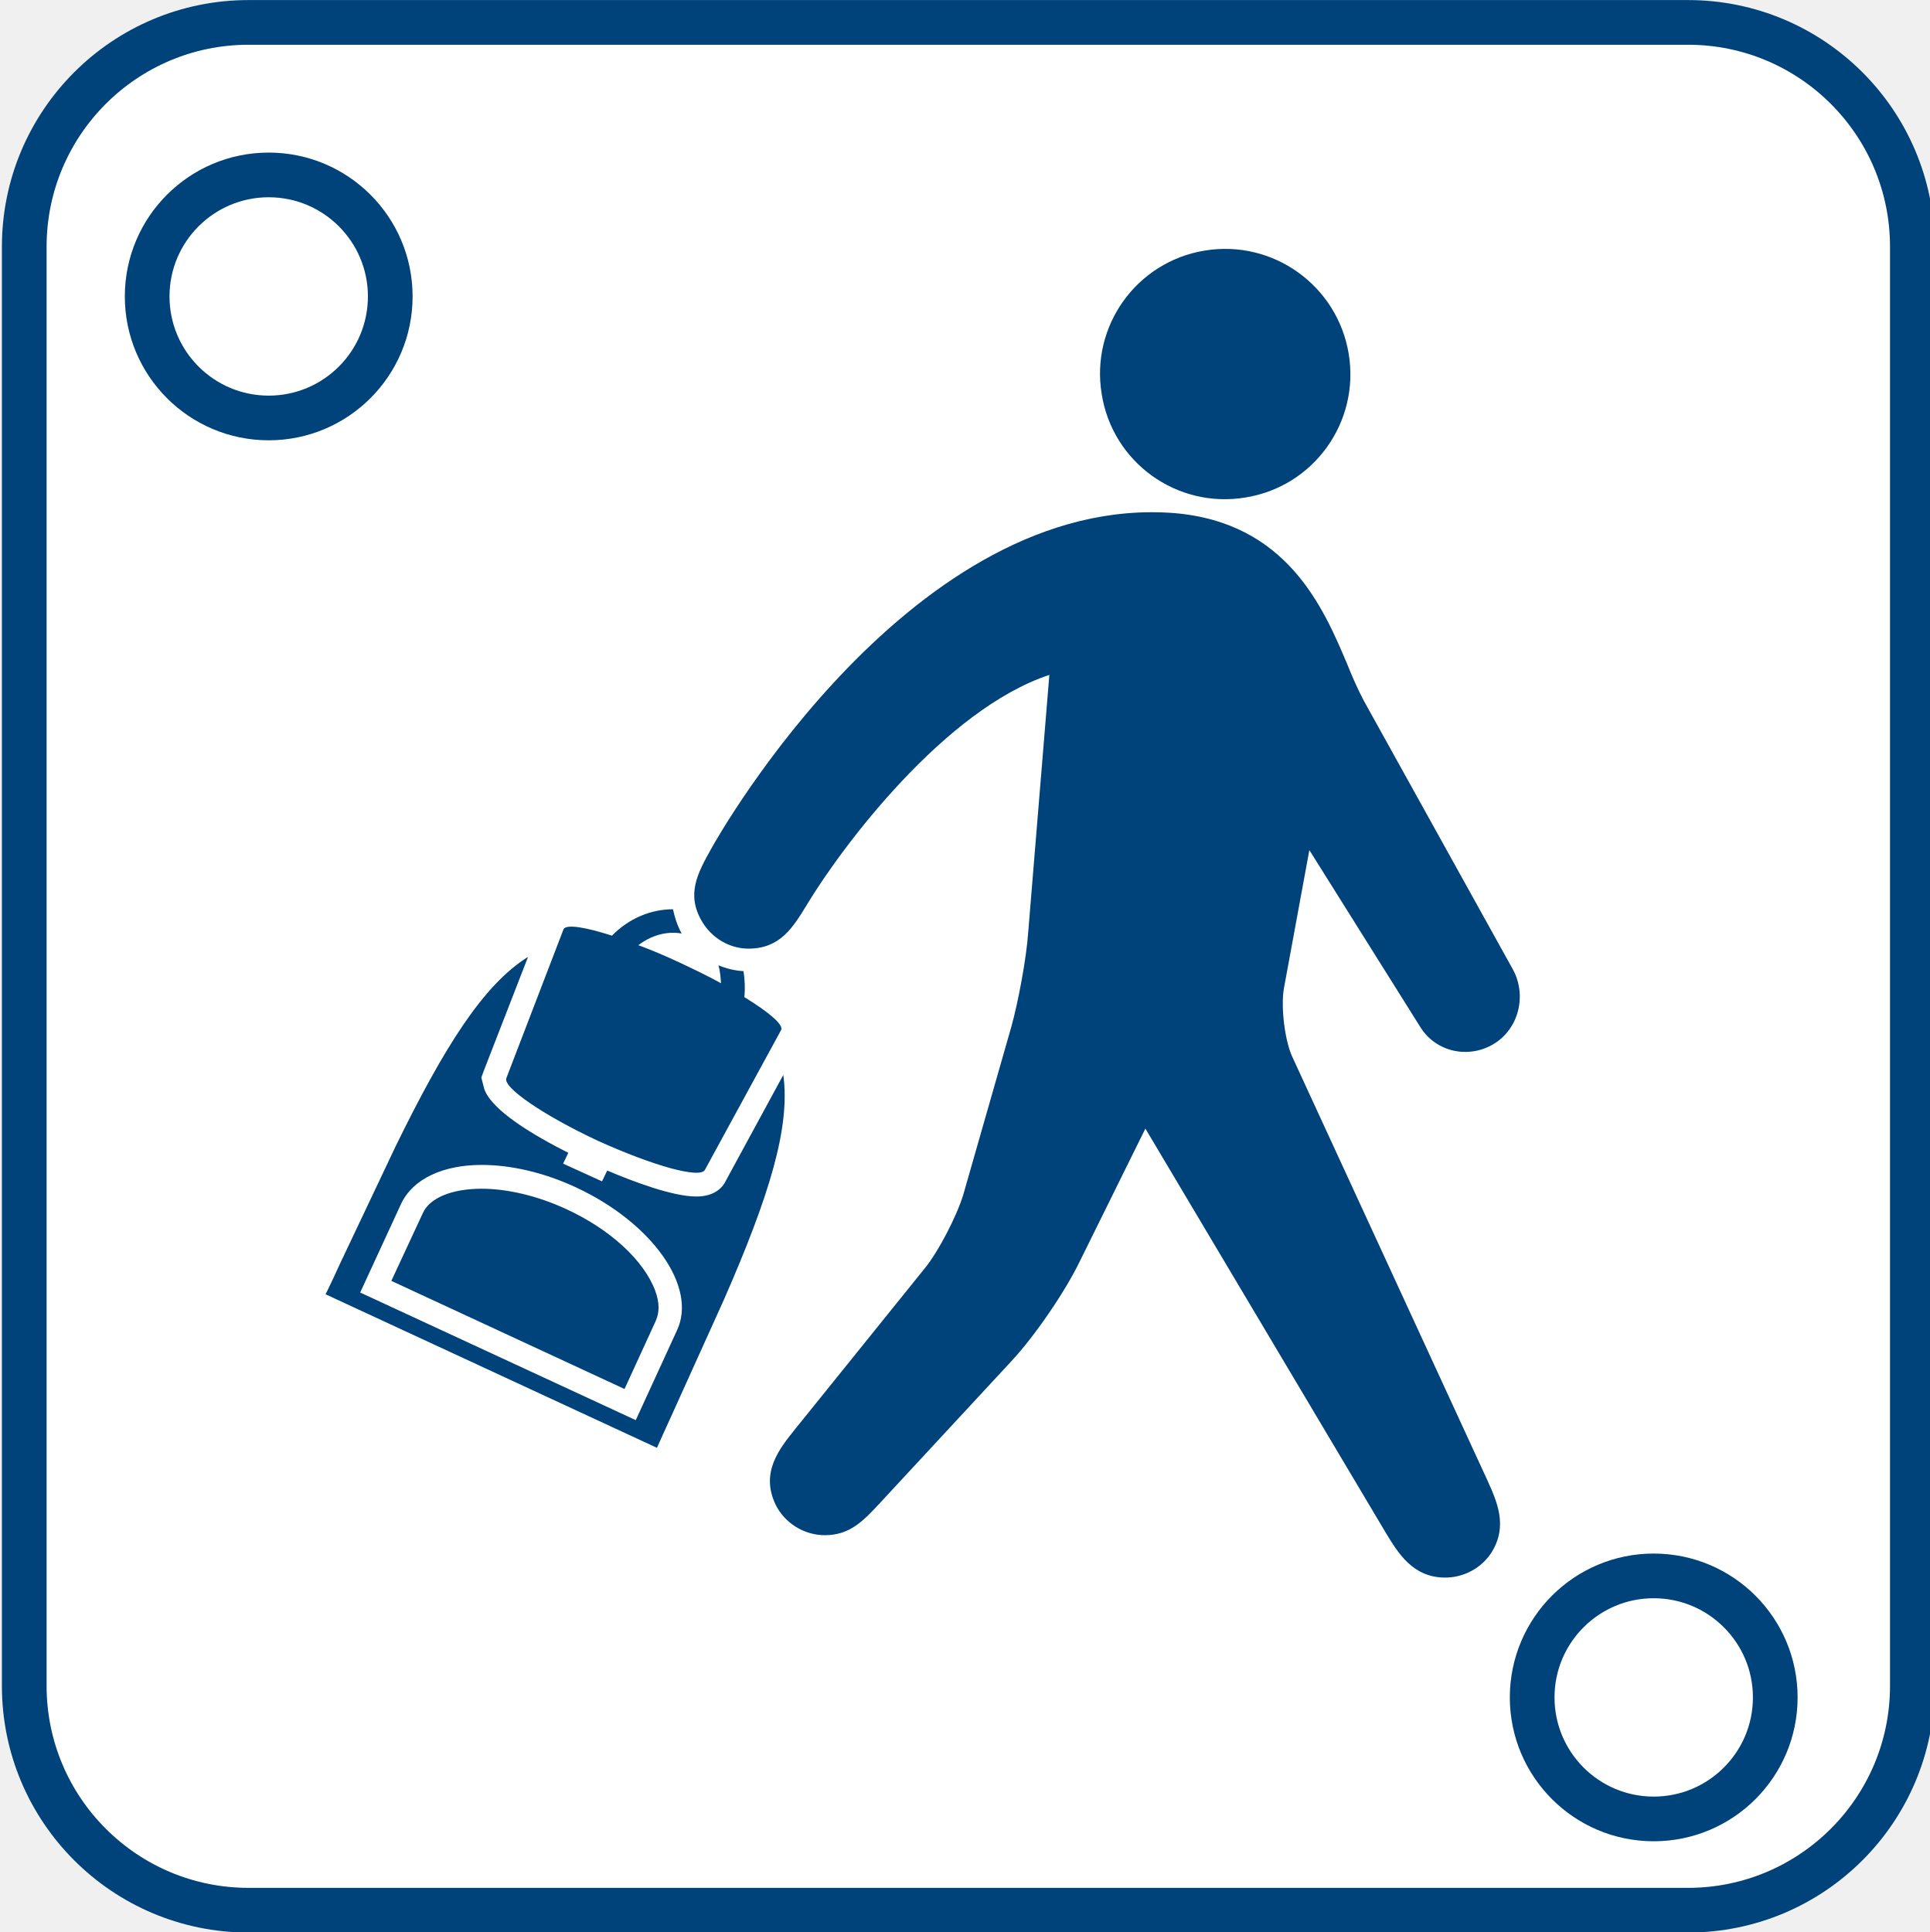
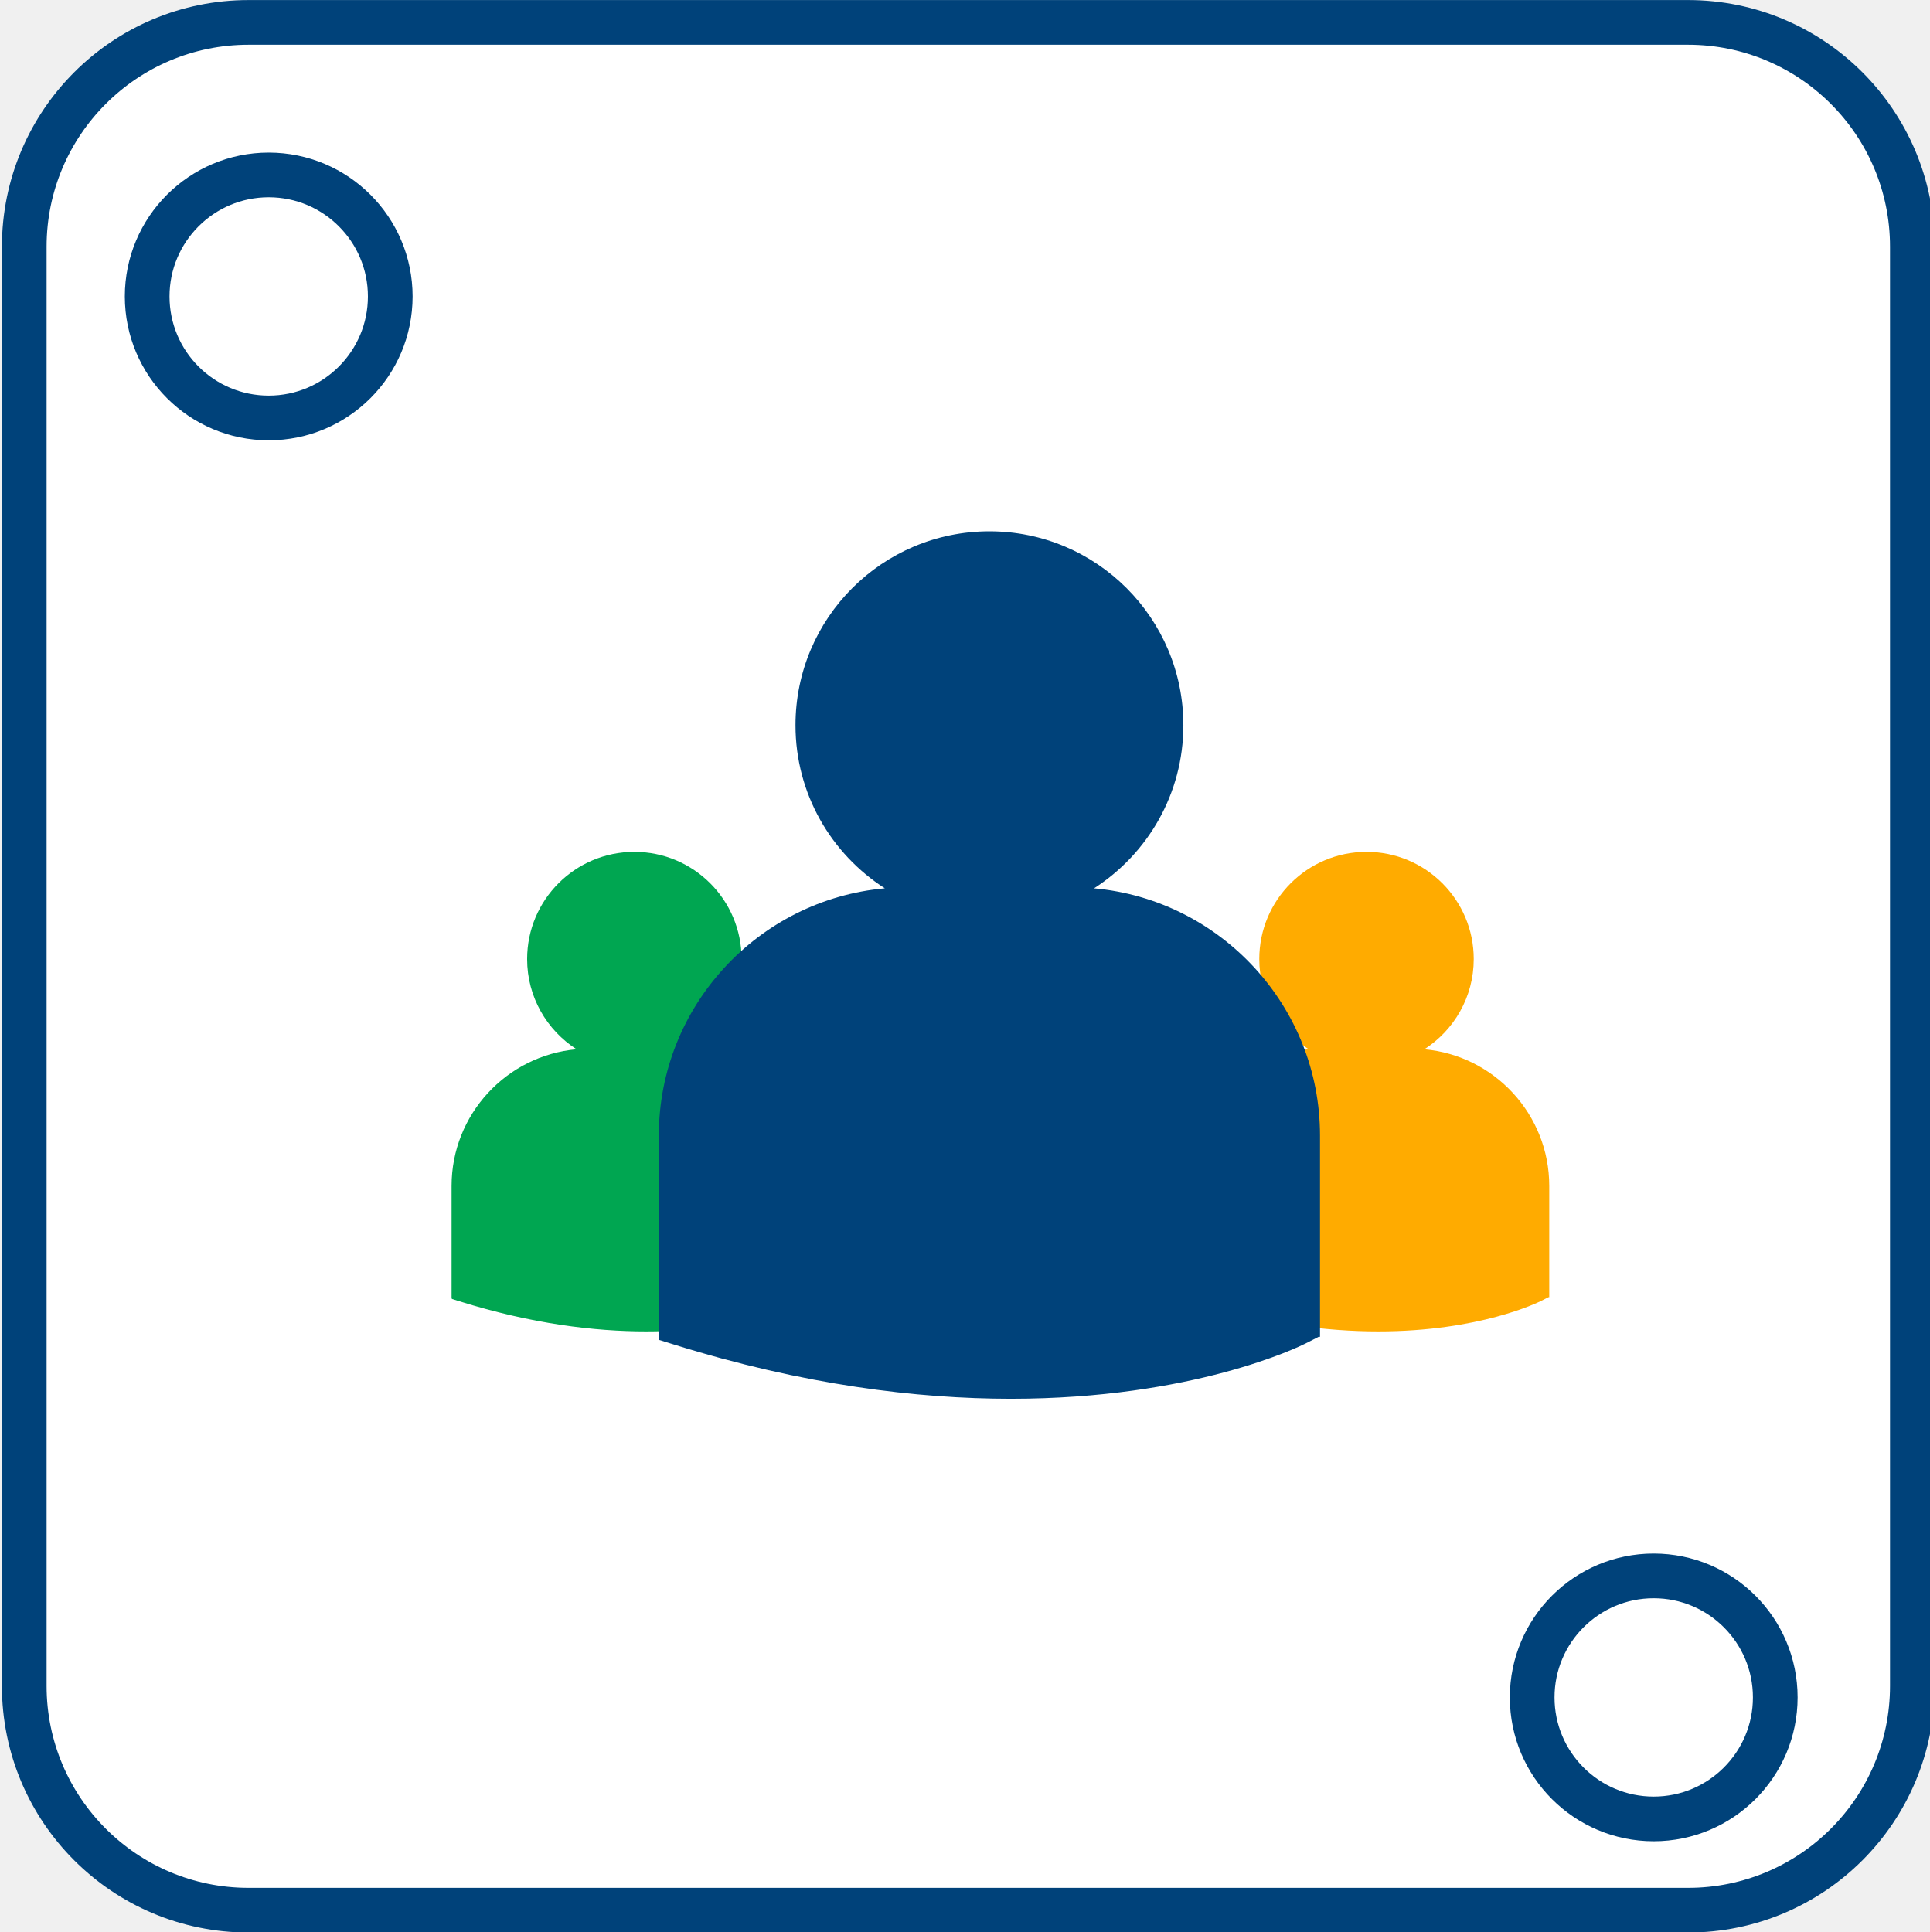
- <svg xmlns="http://www.w3.org/2000/svg" version="1.1" id="Capa_1" x="0px" y="0px" width="172.75px" height="172.958px" viewBox="0 0 172.75 172.958" enable-background="new 0 0 172.75 172.958" xml:space="preserve">
+ <svg xmlns="http://www.w3.org/2000/svg" version="1.1" id="Capa_1" x="0px" y="0px" width="172.749px" height="172.958px" viewBox="0 0 172.749 172.958" enable-background="new 0 0 172.749 172.958" xml:space="preserve">
  <g>
-     <path fill="#FFFFFF" stroke="#00427A" stroke-width="4" stroke-miterlimit="10" d="M171.171,150.927   c0,11.089-8.988,20.079-20.08,20.079H22.251c-11.09,0-20.08-8.99-20.08-20.079V22.086c0-11.089,8.99-20.08,20.08-20.08h128.84   c11.092,0,20.08,8.991,20.08,20.08V150.927z" />
+     <path fill="#FFFFFF" stroke="#00427A" stroke-width="4" stroke-miterlimit="10" d="M171.171,150.927   c0,11.089-8.988,20.079-20.08,20.079H22.251c-11.09,0-20.08-8.99-20.08-20.079V22.086c0-11.089,8.99-20.081,20.08-20.081h128.84   c11.092,0,20.08,8.991,20.08,20.081V150.927z" />
    <path fill="#FFFFFF" stroke="#00427A" stroke-width="4" stroke-miterlimit="10" d="M137.142,151.957   c0,6.008,4.871,10.879,10.877,10.879l0,0c6.008,0,10.881-4.871,10.881-10.879l0,0c0-6.008-4.873-10.878-10.881-10.878l0,0   C142.013,141.078,137.142,145.949,137.142,151.957L137.142,151.957z" />
-     <path fill="#FFFFFF" stroke="#00427A" stroke-width="4" stroke-miterlimit="10" d="M13.173,26.538   c0,6.008,4.871,10.879,10.879,10.879l0,0c6.008,0,10.879-4.871,10.879-10.879l0,0c0-6.008-4.871-10.878-10.879-10.878l0,0   C18.044,15.66,13.173,20.53,13.173,26.538L13.173,26.538z" />
+     <path fill="#FFFFFF" stroke="#00427A" stroke-width="4" stroke-miterlimit="10" d="M13.173,26.538   c0,6.009,4.871,10.879,10.879,10.879l0,0c6.008,0,10.879-4.87,10.879-10.879l0,0c0-6.008-4.871-10.878-10.879-10.878l0,0   C18.044,15.66,13.173,20.53,13.173,26.538L13.173,26.538z" />
  </g>
-   <g>
-     <g>
-       <path fill="#00427A" d="M70.111,96.234L65,105.642c-0.232,0.543-0.93,1.474-2.672,1.474c-2.129,0-5.693-1.357-7.977-2.325    l-0.465,0.967l-3.484-1.586l0.465-0.968c-3.061-1.548-6.816-3.756-7.514-5.692l-0.271-1.046l0.271-0.735l3.912-10.07    c-4.027,2.519-7.514,8.094-11.85,16.953l-4.957,10.464c-0.426,0.93-0.852,1.859-1.316,2.789l29.662,13.746    c0.426-0.977,0.852-1.897,1.277-2.827l4.764-10.542C68.795,107.191,70.77,100.949,70.111,96.234L70.111,96.234z M60.586,119.119    l-3.68,8.016L32.24,115.71l3.678-7.977c1.086-2.246,3.795-3.446,7.203-3.446c2.557,0,5.539,0.657,8.443,2.014    C58.379,109.477,62.445,115.208,60.586,119.119L60.586,119.119z M58.648,115.556c0.389,1.046,0.389,1.926,0.039,2.711    l-2.787,6.079l-20.871-9.679l2.826-6.081c0.619-1.354,2.594-2.167,5.266-2.167c2.324,0,5.035,0.656,7.553,1.818    C54.621,110.049,57.643,112.846,58.648,115.556L58.648,115.556z M64.264,86.398c0.736,0.308,1.512,0.503,2.285,0.541    c0.117,0.776,0.156,1.511,0.076,2.325c2.209,1.354,3.525,2.478,3.293,2.942l-6.814,12.506c-0.389,0.854-4.648-0.347-9.605-2.592    c-4.877-2.287-8.557-4.803-8.17-5.616l5.113-13.32c0.232-0.465,1.934-0.194,4.336,0.579c1.51-1.549,3.484-2.363,5.459-2.363    c0.156,0.697,0.35,1.385,0.775,2.17c-1.316-0.232-2.711,0.154-3.873,1.046c1.162,0.424,2.439,0.967,3.756,1.586    c1.318,0.619,2.518,1.2,3.641,1.819c-0.039-0.541-0.076-1.084-0.232-1.625C64.303,86.398,64.303,86.398,64.264,86.398    L64.264,86.398z M114.912,88.528c-0.27,1.625,0.078,4.646,0.775,6.117l17.426,37.832c0.852,1.897,1.896,4.105,0.387,6.506    c-0.891,1.395-2.479,2.246-4.145,2.246c-2.904,0-4.219-2.208-5.303-3.989l-21.531-36.206l-5.855,11.852    c-1.346,2.788-4.057,6.735-6.148,8.981l-11.732,12.662c-1.51,1.627-2.711,2.905-4.957,2.905c-1.857,0-3.602-1.084-4.414-2.749    c-1.355-2.864,0.311-4.956,1.781-6.778l11.578-14.364c1.238-1.511,2.865-4.687,3.445-6.584l4.299-15.024    c0.619-2.206,1.355-6.157,1.512-8.44l1.896-23.075c-9.371,3.093-18.549,15.364-21.646,20.479c-1.316,2.17-2.439,3.989-5.229,4.027    h-0.037c-1.703,0-3.291-0.93-4.182-2.438c-1.434-2.44-0.387-4.338,0.852-6.546c0.697-1.276,18.043-31.83,41.434-30.008    c10.066,0.856,13.32,8.436,15.449,13.477c0.465,1.155,0.969,2.316,1.51,3.33l13.359,24.083c1.24,2.324,0.504,5.306-1.781,6.662    c-2.246,1.316-5.111,0.695-6.506-1.511l-9.951-15.871L114.912,88.528z M120.721,31.682c1.008,6.115-3.137,11.884-9.254,12.857    c-6.117,1.013-11.889-3.131-12.855-9.259c-1.008-6.076,3.098-11.844,9.217-12.847C113.945,21.422,119.715,25.566,120.721,31.682    L120.721,31.682z M120.721,31.682" />
-     </g>
-   </g>
+   <path fill="#00A651" d="M61.956,93.933c2.657-1.709,4.422-4.682,4.422-8.074c0-5.301-4.299-9.597-9.598-9.597  c-5.301,0-9.598,4.296-9.598,9.597c0,3.392,1.764,6.365,4.422,8.074c-6.26,0.559-11.184,5.832-11.184,12.234v9.961l0.025,0.157  l0.686,0.214c6.467,2.02,12.085,2.694,16.708,2.694c9.03,0,14.265-2.576,14.589-2.739l0.641-0.326h0.068v-9.961  C73.138,99.766,68.215,94.493,61.956,93.933z" />
+   <path fill="#FFAB00" d="M127.491,93.933c2.656-1.709,4.42-4.682,4.42-8.074c0-5.301-4.297-9.597-9.597-9.597  c-5.301,0-9.598,4.296-9.598,9.597c0,3.392,1.765,6.365,4.421,8.074c-6.26,0.559-11.184,5.832-11.184,12.234v9.961l0.025,0.157  l0.687,0.214c6.466,2.02,12.083,2.694,16.707,2.694c9.03,0,14.265-2.576,14.59-2.739l0.641-0.326h0.067v-9.961  C138.671,99.766,133.749,94.493,127.491,93.933z" />
+   <path fill="#00427A" d="M97.925,79.527c4.806-3.09,7.996-8.468,7.996-14.604c0-9.587-7.773-17.359-17.359-17.359  c-9.589,0-17.359,7.771-17.359,17.359c0,6.135,3.191,11.514,7.996,14.604c-11.32,1.013-20.229,10.55-20.229,22.132v18.018  l0.046,0.285l1.242,0.386c11.694,3.654,21.856,4.875,30.22,4.875c16.334,0,25.804-4.661,26.391-4.954l1.16-0.592h0.122v-18.018  C118.15,90.08,109.246,80.543,97.925,79.527z" />
</svg>
